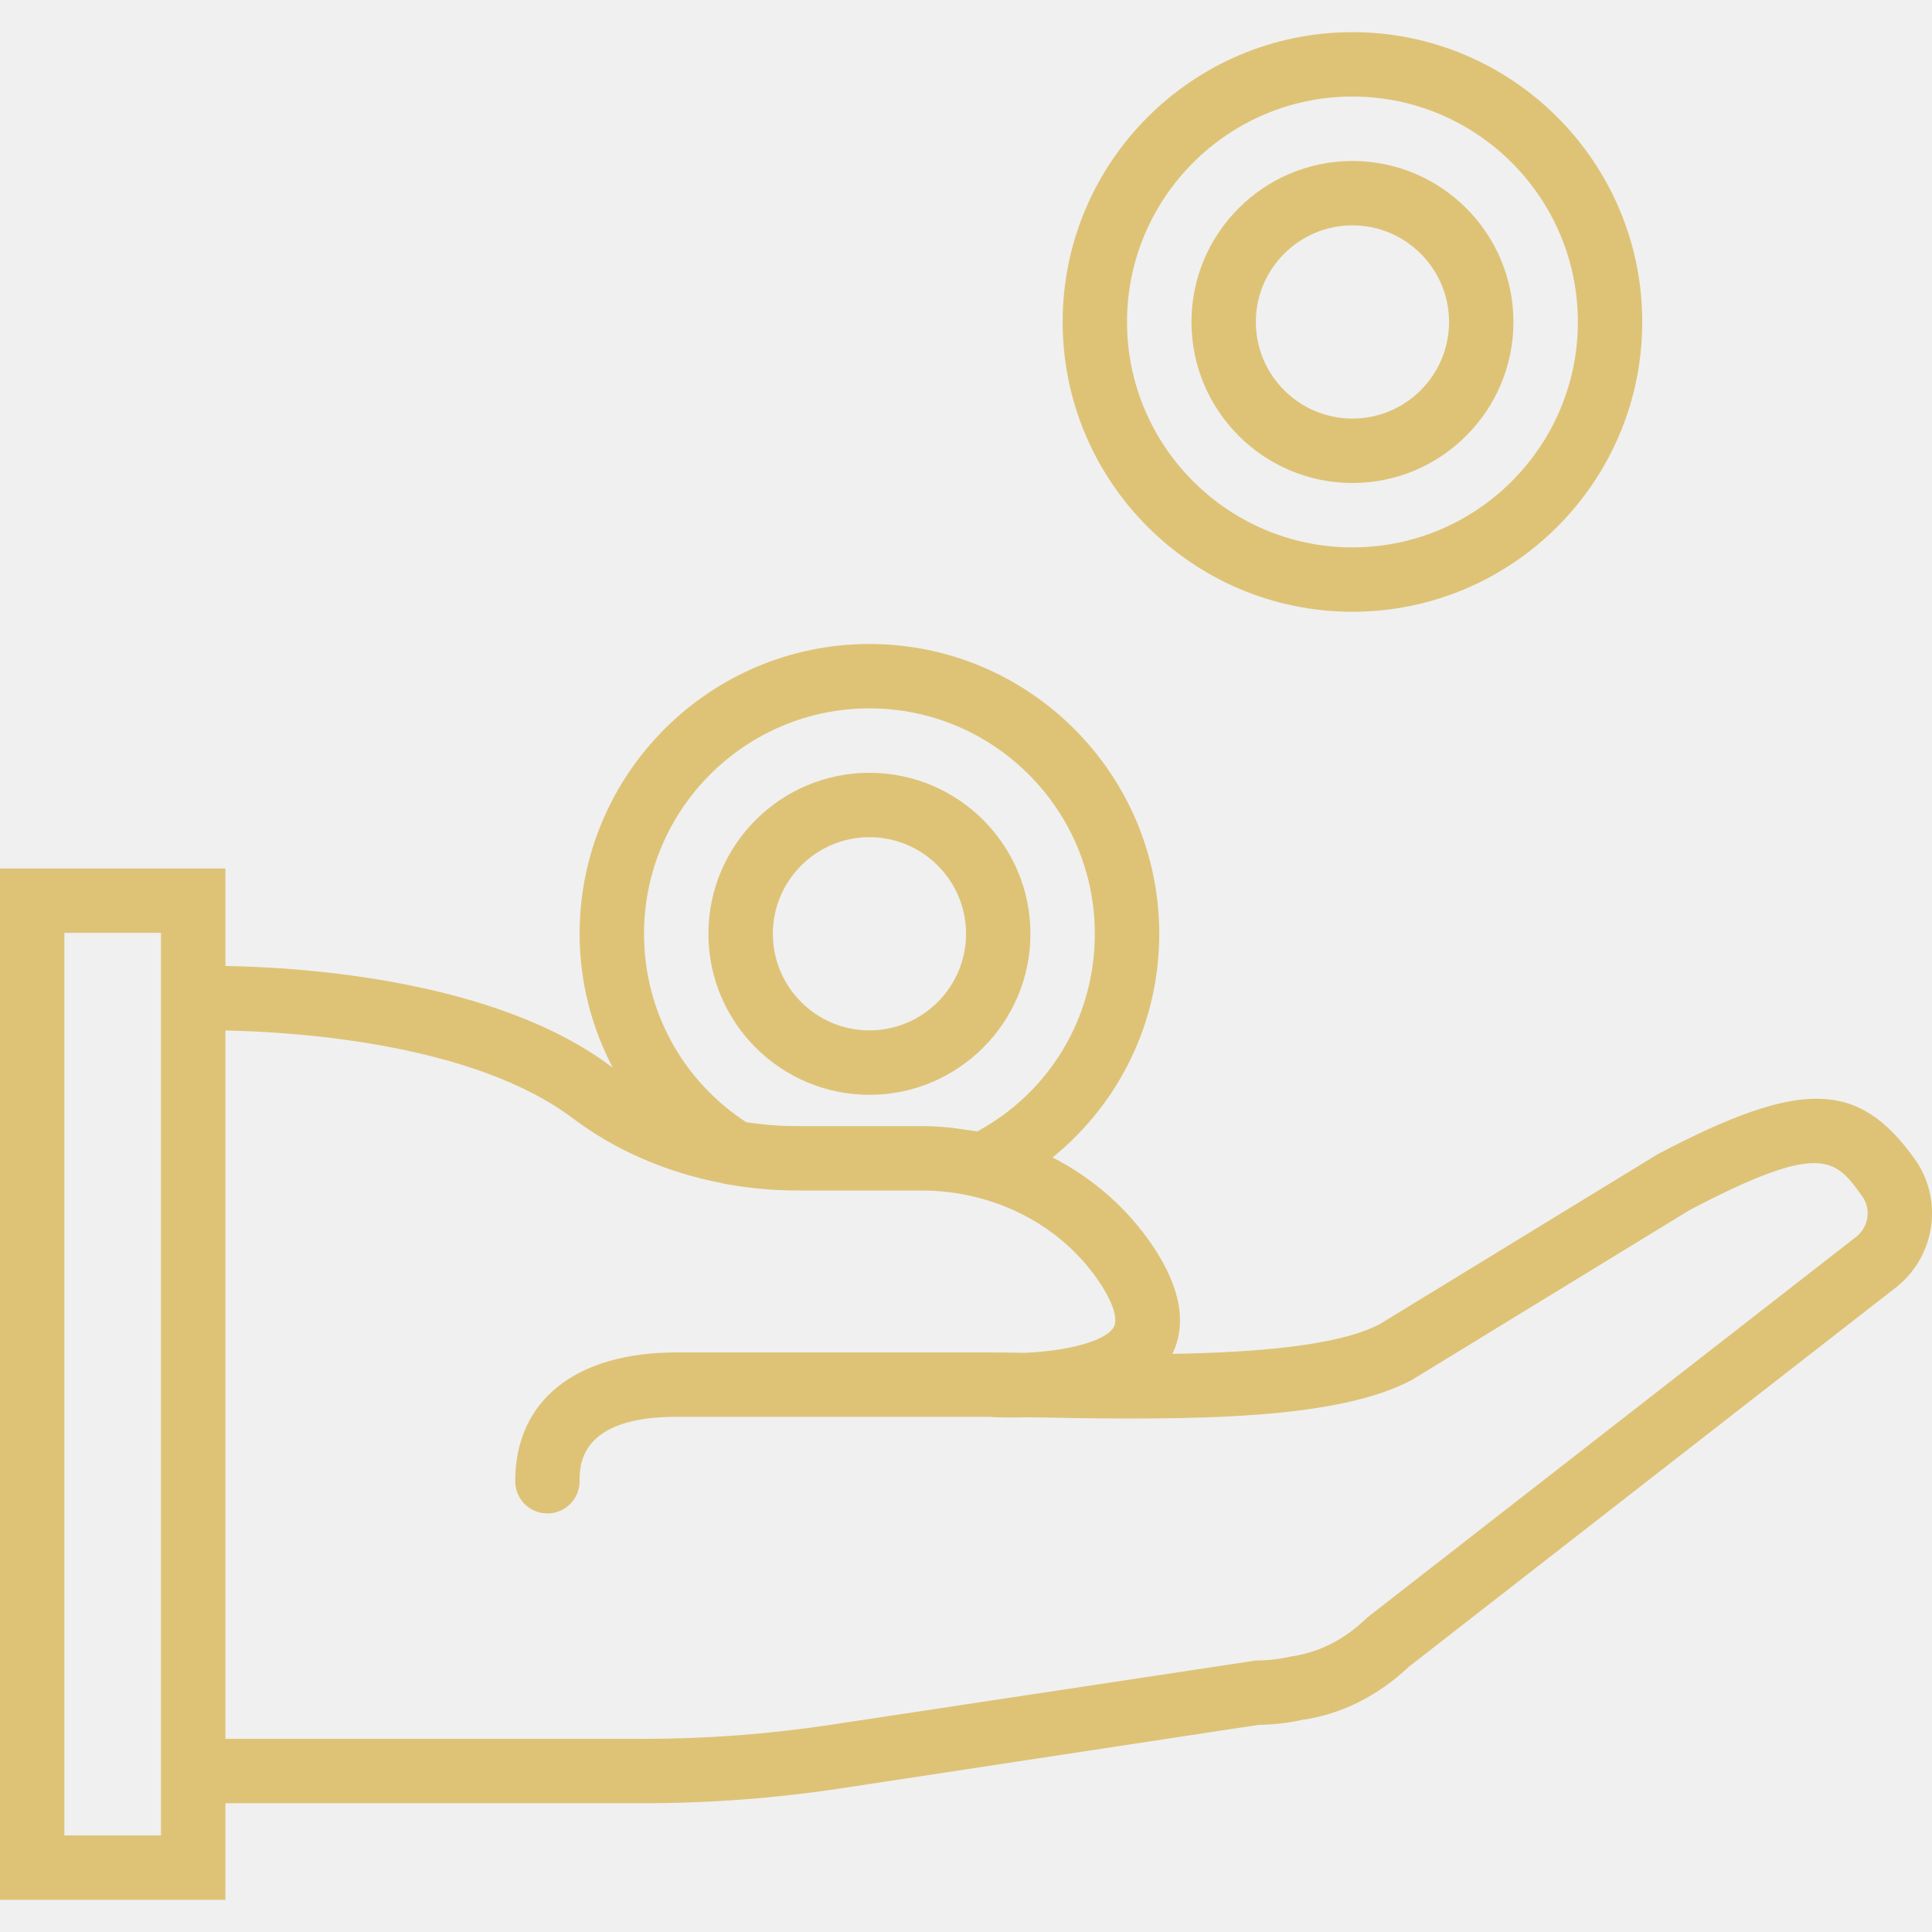
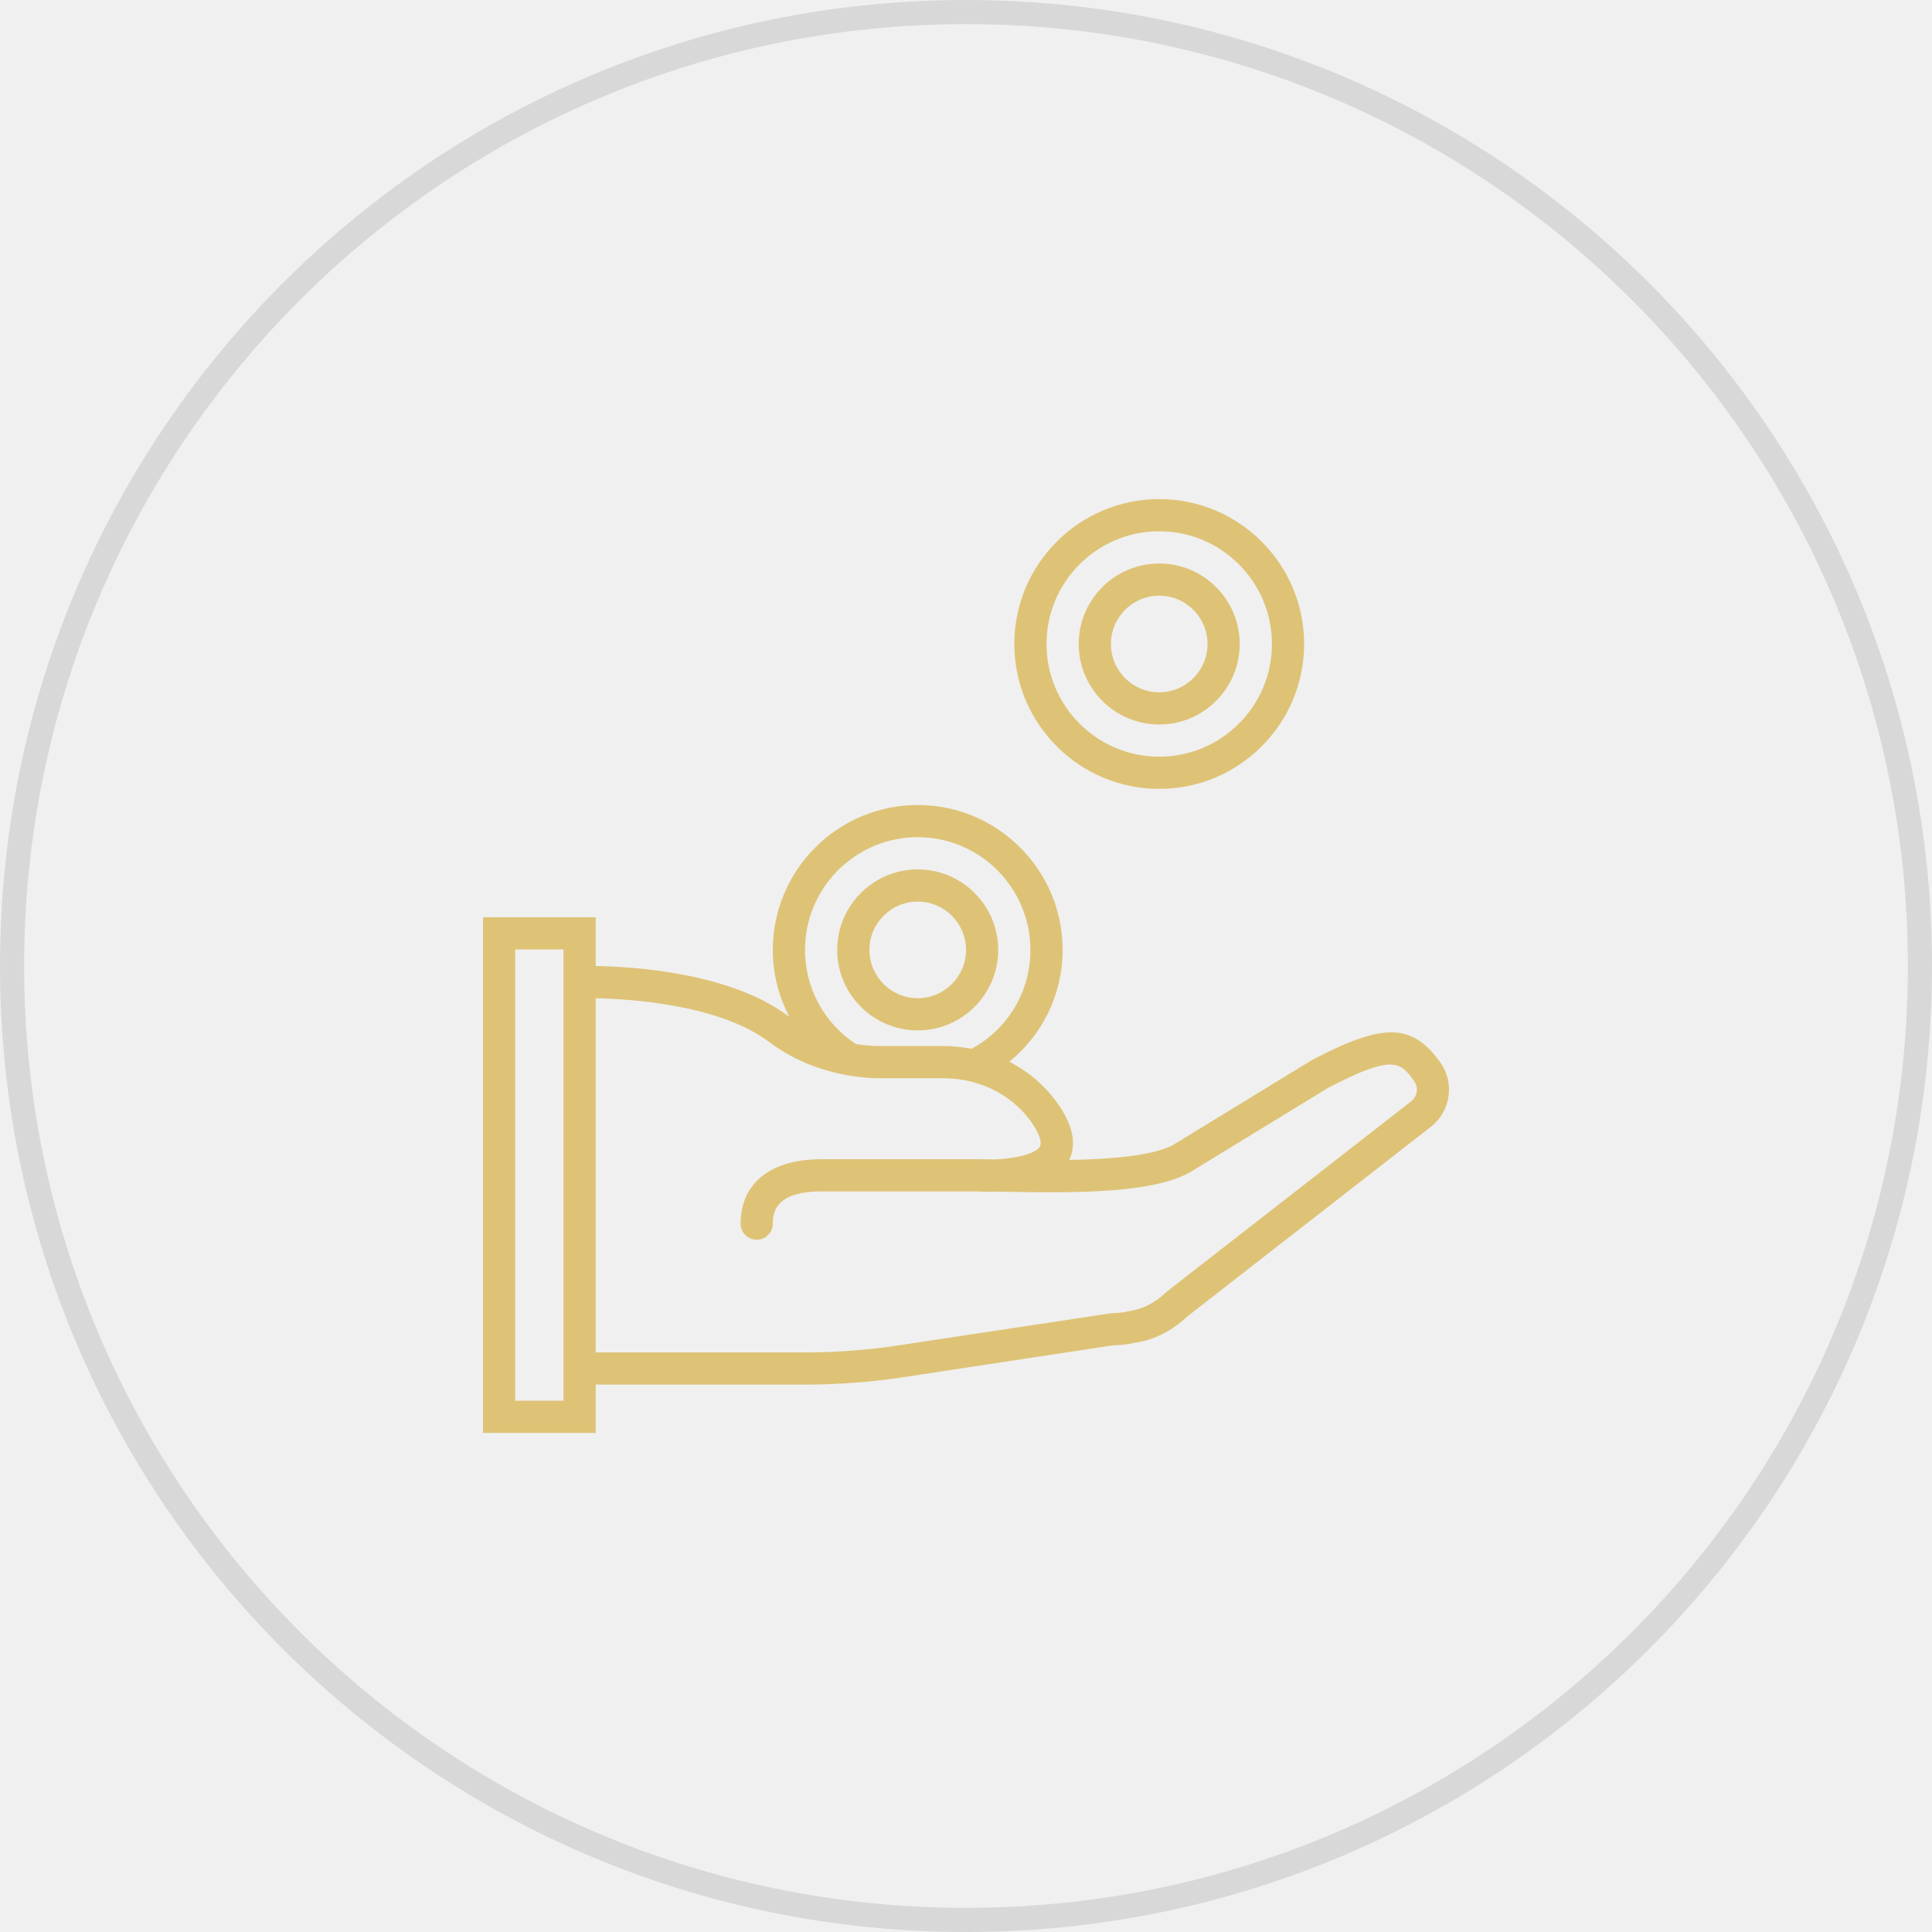
- <svg xmlns="http://www.w3.org/2000/svg" width="40" height="40" viewBox="0 0 40 40" fill="none">
+ <svg xmlns="http://www.w3.org/2000/svg" width="80" height="80" viewBox="0 0 80 80" fill="none">
+   <circle cx="40" cy="40" r="39.5" stroke="black" stroke-opacity="0.1" />
  <g clip-path="url(#clip0)">
-     <path d="M39.639 23.991C38.471 22.363 37.286 22.337 34.32 23.897L28.571 27.412C27.719 27.866 25.97 28.002 24.274 28.03C24.576 27.403 24.441 26.654 23.872 25.803C23.344 25.017 22.626 24.391 21.793 23.964C23.174 22.841 24.001 21.17 24.001 19.333C24.001 16.025 21.309 13.333 18.001 13.333C14.692 13.333 12 16.025 12 19.333C12 20.321 12.246 21.263 12.685 22.104C12.676 22.098 12.667 22.093 12.659 22.086C10.266 20.281 6.267 20.027 4.667 19.999V17.981H0V39.334H4.667V37.334H13.334C14.694 37.334 16.066 37.23 17.411 37.026L26.053 35.712C26.368 35.708 26.687 35.67 26.971 35.606C27.767 35.494 28.528 35.114 29.172 34.506L39.277 26.637L39.293 26.624C40.08 25.973 40.232 24.815 39.639 23.991ZM15.447 23.233C14.121 22.365 13.334 20.917 13.334 19.333C13.334 16.76 15.428 14.666 18.001 14.666C20.573 14.666 22.667 16.76 22.667 19.333C22.667 21.057 21.74 22.606 20.233 23.426C20.15 23.41 20.066 23.402 19.983 23.389C19.899 23.377 19.817 23.362 19.733 23.353C19.516 23.329 19.298 23.314 19.079 23.314H16.479C16.144 23.315 15.797 23.287 15.447 23.233ZM3.333 38.001H1.333V19.314H3.333V20.022V37.334V38.001ZM38.449 25.592L28.327 33.474L28.276 33.519C27.829 33.946 27.314 34.212 26.72 34.298C26.477 34.352 26.235 34.379 26.001 34.379L17.211 35.708C15.931 35.902 14.627 36.001 13.334 36.001H4.667V21.335C6.145 21.365 9.804 21.604 11.856 23.151C12.747 23.823 13.815 24.279 14.953 24.497L14.963 24.503L15.09 24.525C15.097 24.527 15.102 24.527 15.109 24.528C15.328 24.565 15.549 24.595 15.773 24.615C15.78 24.615 15.787 24.617 15.794 24.617C16.02 24.637 16.248 24.648 16.479 24.648H19.079C19.445 24.648 19.812 24.691 20.168 24.777L20.211 24.787C21.259 25.047 22.171 25.664 22.762 26.546C23.043 26.964 23.153 27.311 23.059 27.475C22.881 27.783 22.055 27.972 21.217 28.009C20.945 28.004 20.696 28.001 20.478 28.001H14.001C11.913 28.001 10.667 28.997 10.667 30.668C10.667 31.036 10.965 31.334 11.334 31.334C11.702 31.334 12 31.036 12 30.668C12 30.338 12 29.334 14.001 29.334H20.463C20.615 29.343 20.905 29.356 21.271 29.343C21.386 29.345 21.505 29.347 21.626 29.349C24.755 29.407 27.689 29.391 29.232 28.57L34.977 25.056C37.727 23.611 38.003 23.999 38.555 24.768C38.74 25.024 38.693 25.385 38.449 25.592Z" fill="#DEC377" />
-     <path d="M21.334 19.333C21.334 17.495 19.839 16 18.001 16C16.163 16 14.667 17.495 14.667 19.333C14.667 21.171 16.163 22.667 18.001 22.667C19.839 22.667 21.334 21.171 21.334 19.333ZM18.001 21.333C16.898 21.333 16.001 20.436 16.001 19.333C16.001 18.23 16.898 17.333 18.001 17.333C19.103 17.333 20.001 18.23 20.001 19.333C20.001 20.436 19.103 21.333 18.001 21.333Z" fill="#DEC377" />
-     <path d="M28.001 12.666C31.31 12.666 34.001 9.974 34.001 6.666C34.001 3.358 31.31 0.666 28.001 0.666C24.692 0.666 22.001 3.358 22.001 6.666C22.001 9.974 24.692 12.666 28.001 12.666ZM28.001 1.999C30.574 1.999 32.668 4.093 32.668 6.666C32.668 9.24 30.574 11.333 28.001 11.333C25.428 11.333 23.334 9.24 23.334 6.666C23.334 4.093 25.428 1.999 28.001 1.999Z" fill="#DEC377" />
-     <path d="M28.001 10C29.839 10 31.334 8.504 31.334 6.666C31.334 4.828 29.839 3.333 28.001 3.333C26.163 3.333 24.668 4.828 24.668 6.666C24.668 8.504 26.163 10 28.001 10ZM28.001 4.666C29.104 4.666 30.001 5.564 30.001 6.666C30.001 7.769 29.104 8.666 28.001 8.666C26.898 8.666 26.001 7.769 26.001 6.666C26.001 5.564 26.898 4.666 28.001 4.666Z" fill="#DEC377" />
+     <path d="M59.639 43.991C58.471 42.363 57.286 42.337 54.32 43.897L48.571 47.412C47.719 47.865 45.97 48.002 44.274 48.03C44.575 47.403 44.441 46.654 43.871 45.803C43.344 45.017 42.626 44.391 41.793 43.964C43.174 42.841 44.001 41.17 44.001 39.333C44.001 36.025 41.309 33.333 38.001 33.333C34.692 33.333 32 36.025 32 39.333C32 40.321 32.246 41.263 32.685 42.104C32.676 42.098 32.667 42.093 32.659 42.086C30.266 40.281 26.267 40.027 24.668 39.999V37.981H20V59.334H24.667V57.334H33.334C34.694 57.334 36.066 57.23 37.411 57.026L46.053 55.712C46.368 55.708 46.687 55.67 46.971 55.606C47.767 55.494 48.528 55.114 49.172 54.506L59.277 46.637L59.293 46.624C60.08 45.973 60.232 44.815 59.639 43.991ZM35.447 43.233C34.121 42.365 33.334 40.917 33.334 39.333C33.334 36.76 35.428 34.666 38.001 34.666C40.573 34.666 42.667 36.76 42.667 39.333C42.667 41.057 41.74 42.606 40.233 43.426C40.15 43.41 40.066 43.402 39.983 43.389C39.899 43.377 39.817 43.362 39.733 43.353C39.516 43.329 39.298 43.314 39.079 43.314H36.479C36.144 43.315 35.797 43.287 35.447 43.233ZM23.333 58.001H21.333V39.315H23.333V40.022V57.334V58.001ZM58.449 45.592L48.327 53.474L48.276 53.519C47.829 53.946 47.314 54.212 46.72 54.298C46.477 54.352 46.235 54.379 46.001 54.379L37.211 55.708C35.931 55.902 34.627 56.001 33.334 56.001H24.667V41.335C26.145 41.365 29.804 41.604 31.856 43.151C32.747 43.823 33.815 44.279 34.953 44.497L34.963 44.503L35.09 44.525C35.096 44.527 35.102 44.527 35.109 44.528C35.328 44.565 35.549 44.595 35.773 44.615C35.78 44.615 35.787 44.617 35.794 44.617C36.02 44.637 36.248 44.648 36.478 44.648H39.079C39.445 44.648 39.812 44.691 40.168 44.777L40.211 44.787C41.259 45.047 42.171 45.664 42.762 46.546C43.043 46.964 43.153 47.312 43.059 47.475C42.881 47.783 42.055 47.972 41.217 48.009C40.945 48.004 40.696 48.001 40.478 48.001H34.001C31.913 48.001 30.667 48.998 30.667 50.668C30.667 51.036 30.965 51.334 31.334 51.334C31.702 51.334 32 51.036 32 50.668C32 50.338 32 49.334 34.001 49.334H40.463C40.615 49.343 40.905 49.356 41.271 49.343C41.386 49.345 41.505 49.347 41.626 49.349C44.755 49.407 47.689 49.391 49.232 48.569L54.977 45.056C57.727 43.611 58.003 43.999 58.555 44.768C58.74 45.024 58.693 45.385 58.449 45.592Z" fill="#DEC377" />
+     <path d="M41.334 39.333C41.334 37.495 39.839 36 38.001 36C36.163 36 34.667 37.495 34.667 39.333C34.667 41.171 36.163 42.667 38.001 42.667C39.839 42.667 41.334 41.171 41.334 39.333ZM38.001 41.333C36.898 41.333 36.001 40.436 36.001 39.333C36.001 38.23 36.898 37.333 38.001 37.333C39.103 37.333 40.001 38.23 40.001 39.333C40.001 40.436 39.103 41.333 38.001 41.333Z" fill="#DEC377" />
+     <path d="M48.001 32.666C51.31 32.666 54.001 29.974 54.001 26.666C54.001 23.358 51.31 20.666 48.001 20.666C44.692 20.666 42.001 23.358 42.001 26.666C42.001 29.974 44.692 32.666 48.001 32.666ZM48.001 21.999C50.574 21.999 52.668 24.093 52.668 26.666C52.668 29.24 50.574 31.333 48.001 31.333C45.428 31.333 43.334 29.24 43.334 26.666C43.334 24.093 45.428 21.999 48.001 21.999Z" fill="#DEC377" />
+     <path d="M48.001 30C49.839 30 51.334 28.504 51.334 26.666C51.334 24.828 49.839 23.333 48.001 23.333C46.163 23.333 44.667 24.828 44.667 26.666C44.667 28.504 46.163 30 48.001 30ZM48.001 24.666C49.104 24.666 50.001 25.564 50.001 26.666C50.001 27.769 49.104 28.666 48.001 28.666C46.898 28.666 46.001 27.769 46.001 26.666C46.001 25.564 46.898 24.666 48.001 24.666Z" fill="#DEC377" />
  </g>
  <defs>
    <clipPath id="clip0">
-       <rect width="40" height="40" fill="white" />
+       <rect width="40" height="40" fill="white" transform="translate(20 20)" />
    </clipPath>
  </defs>
</svg>
